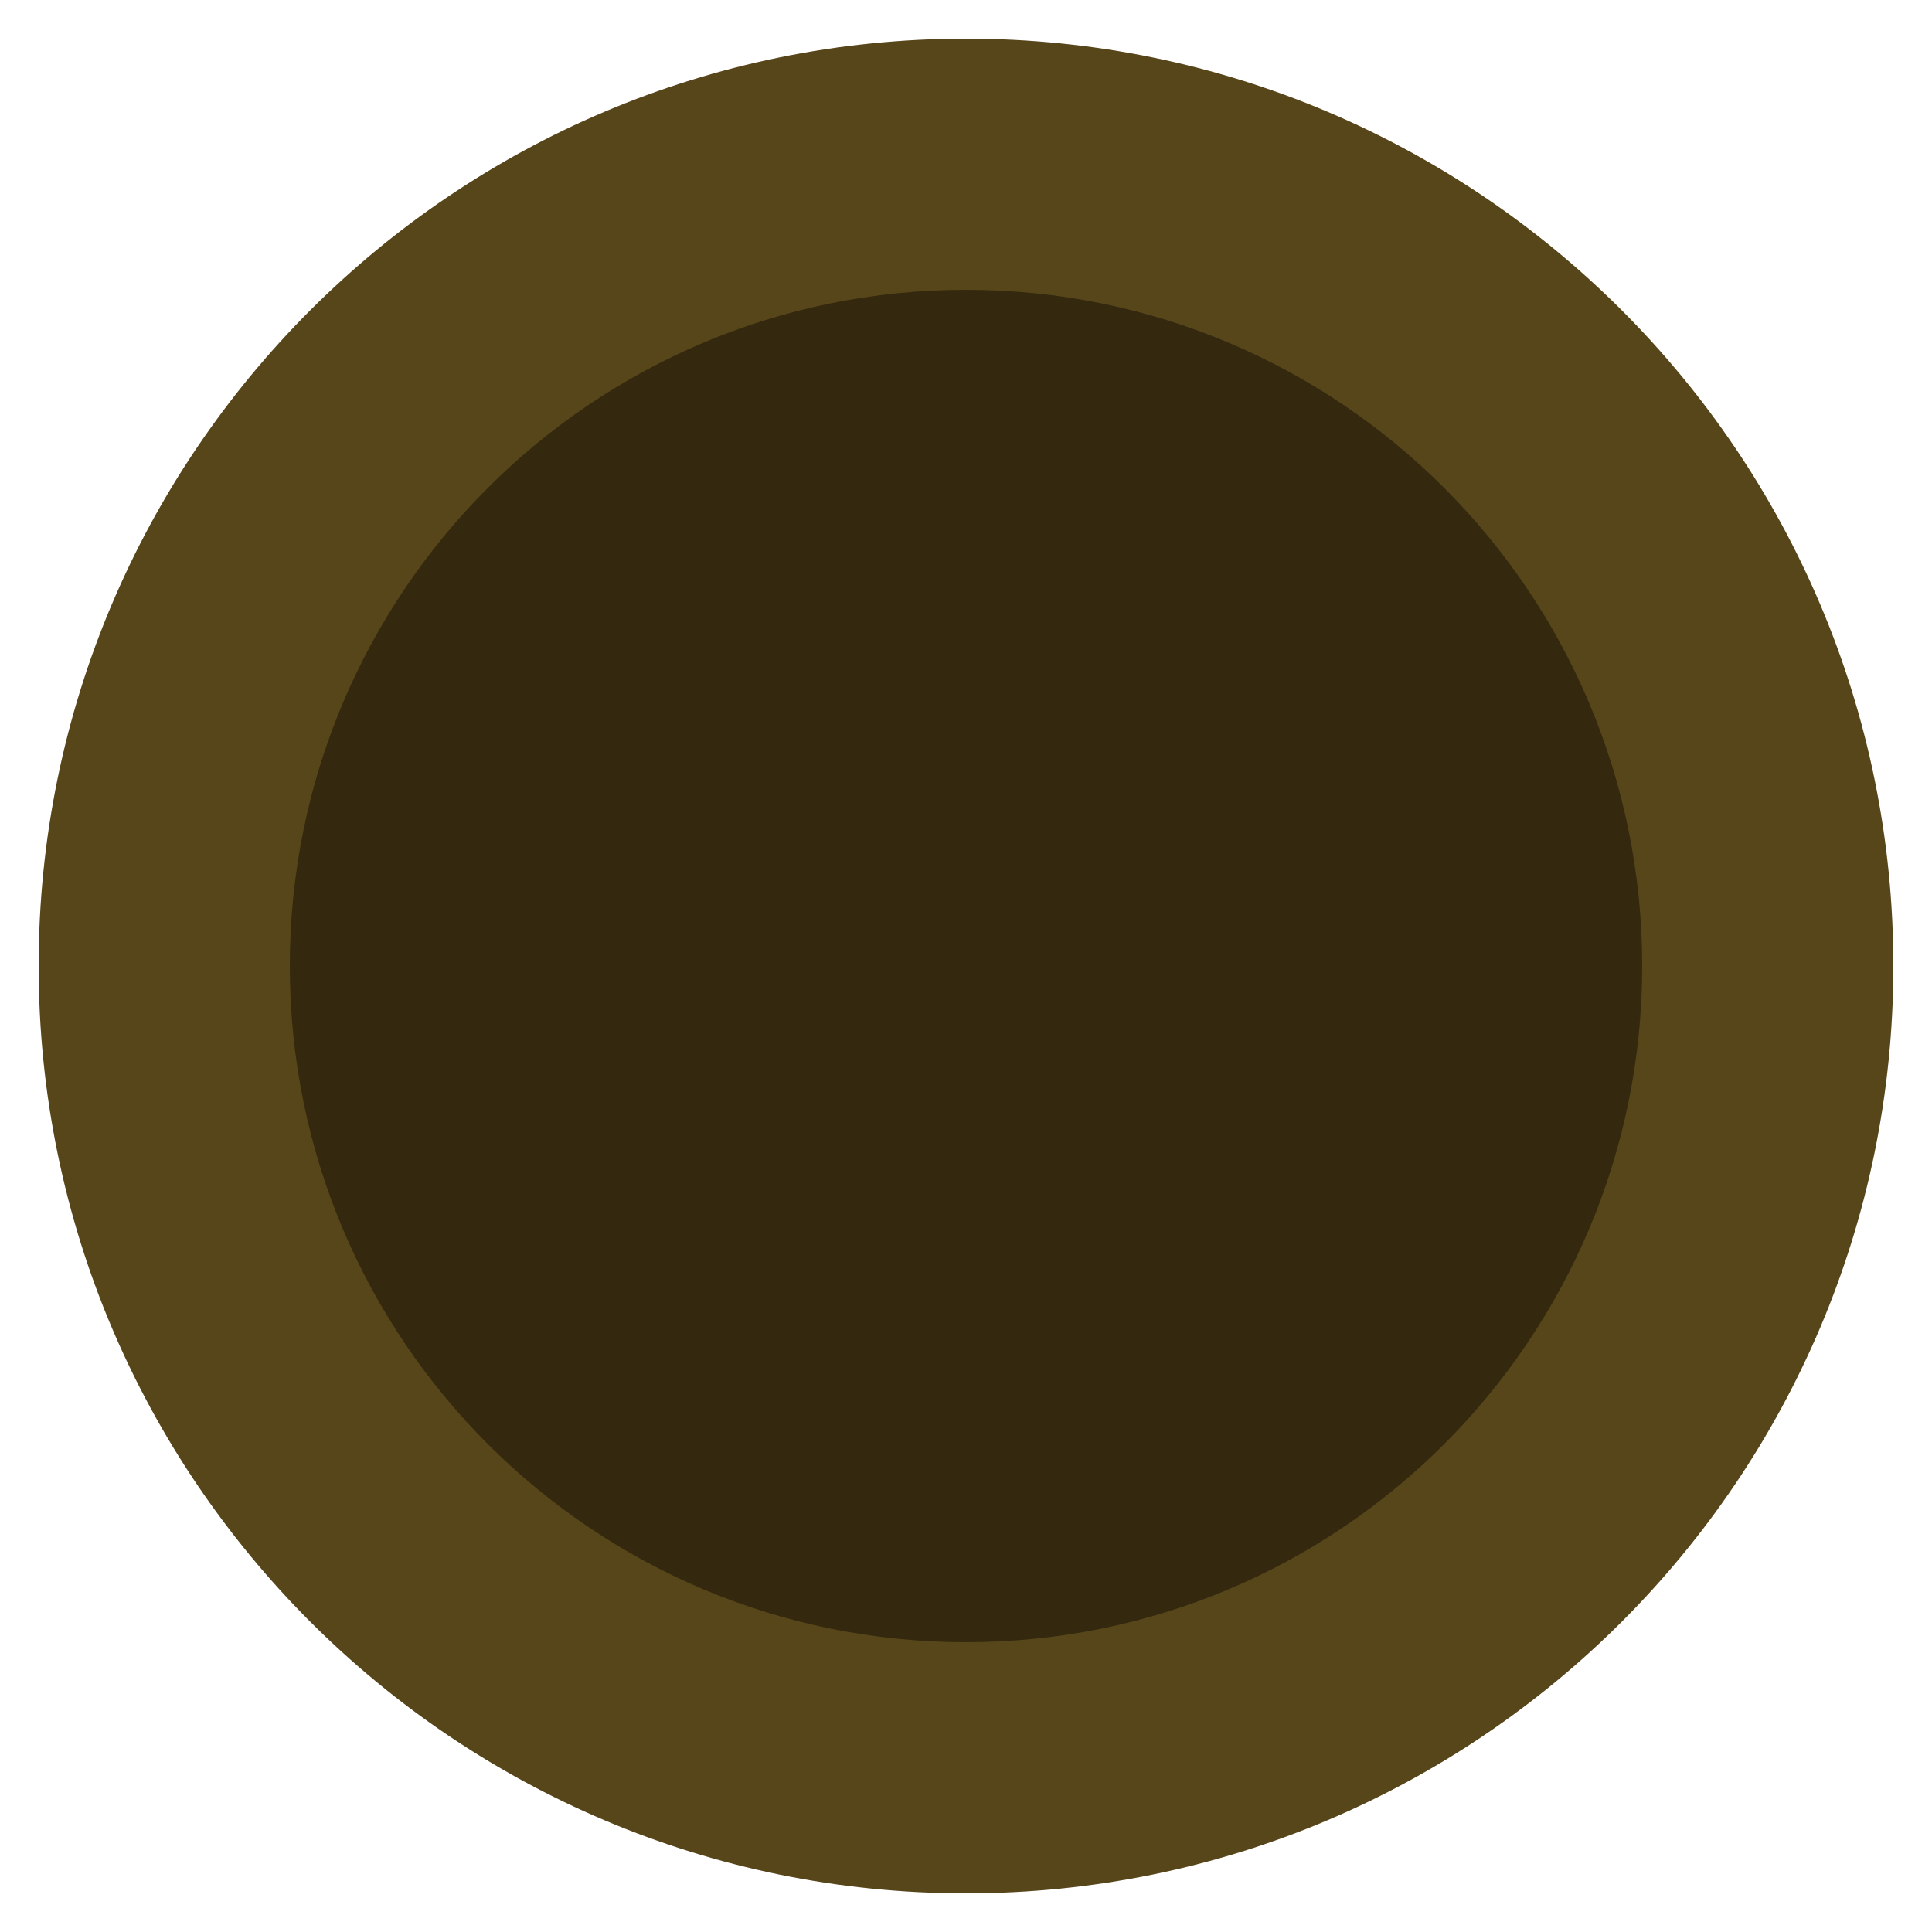
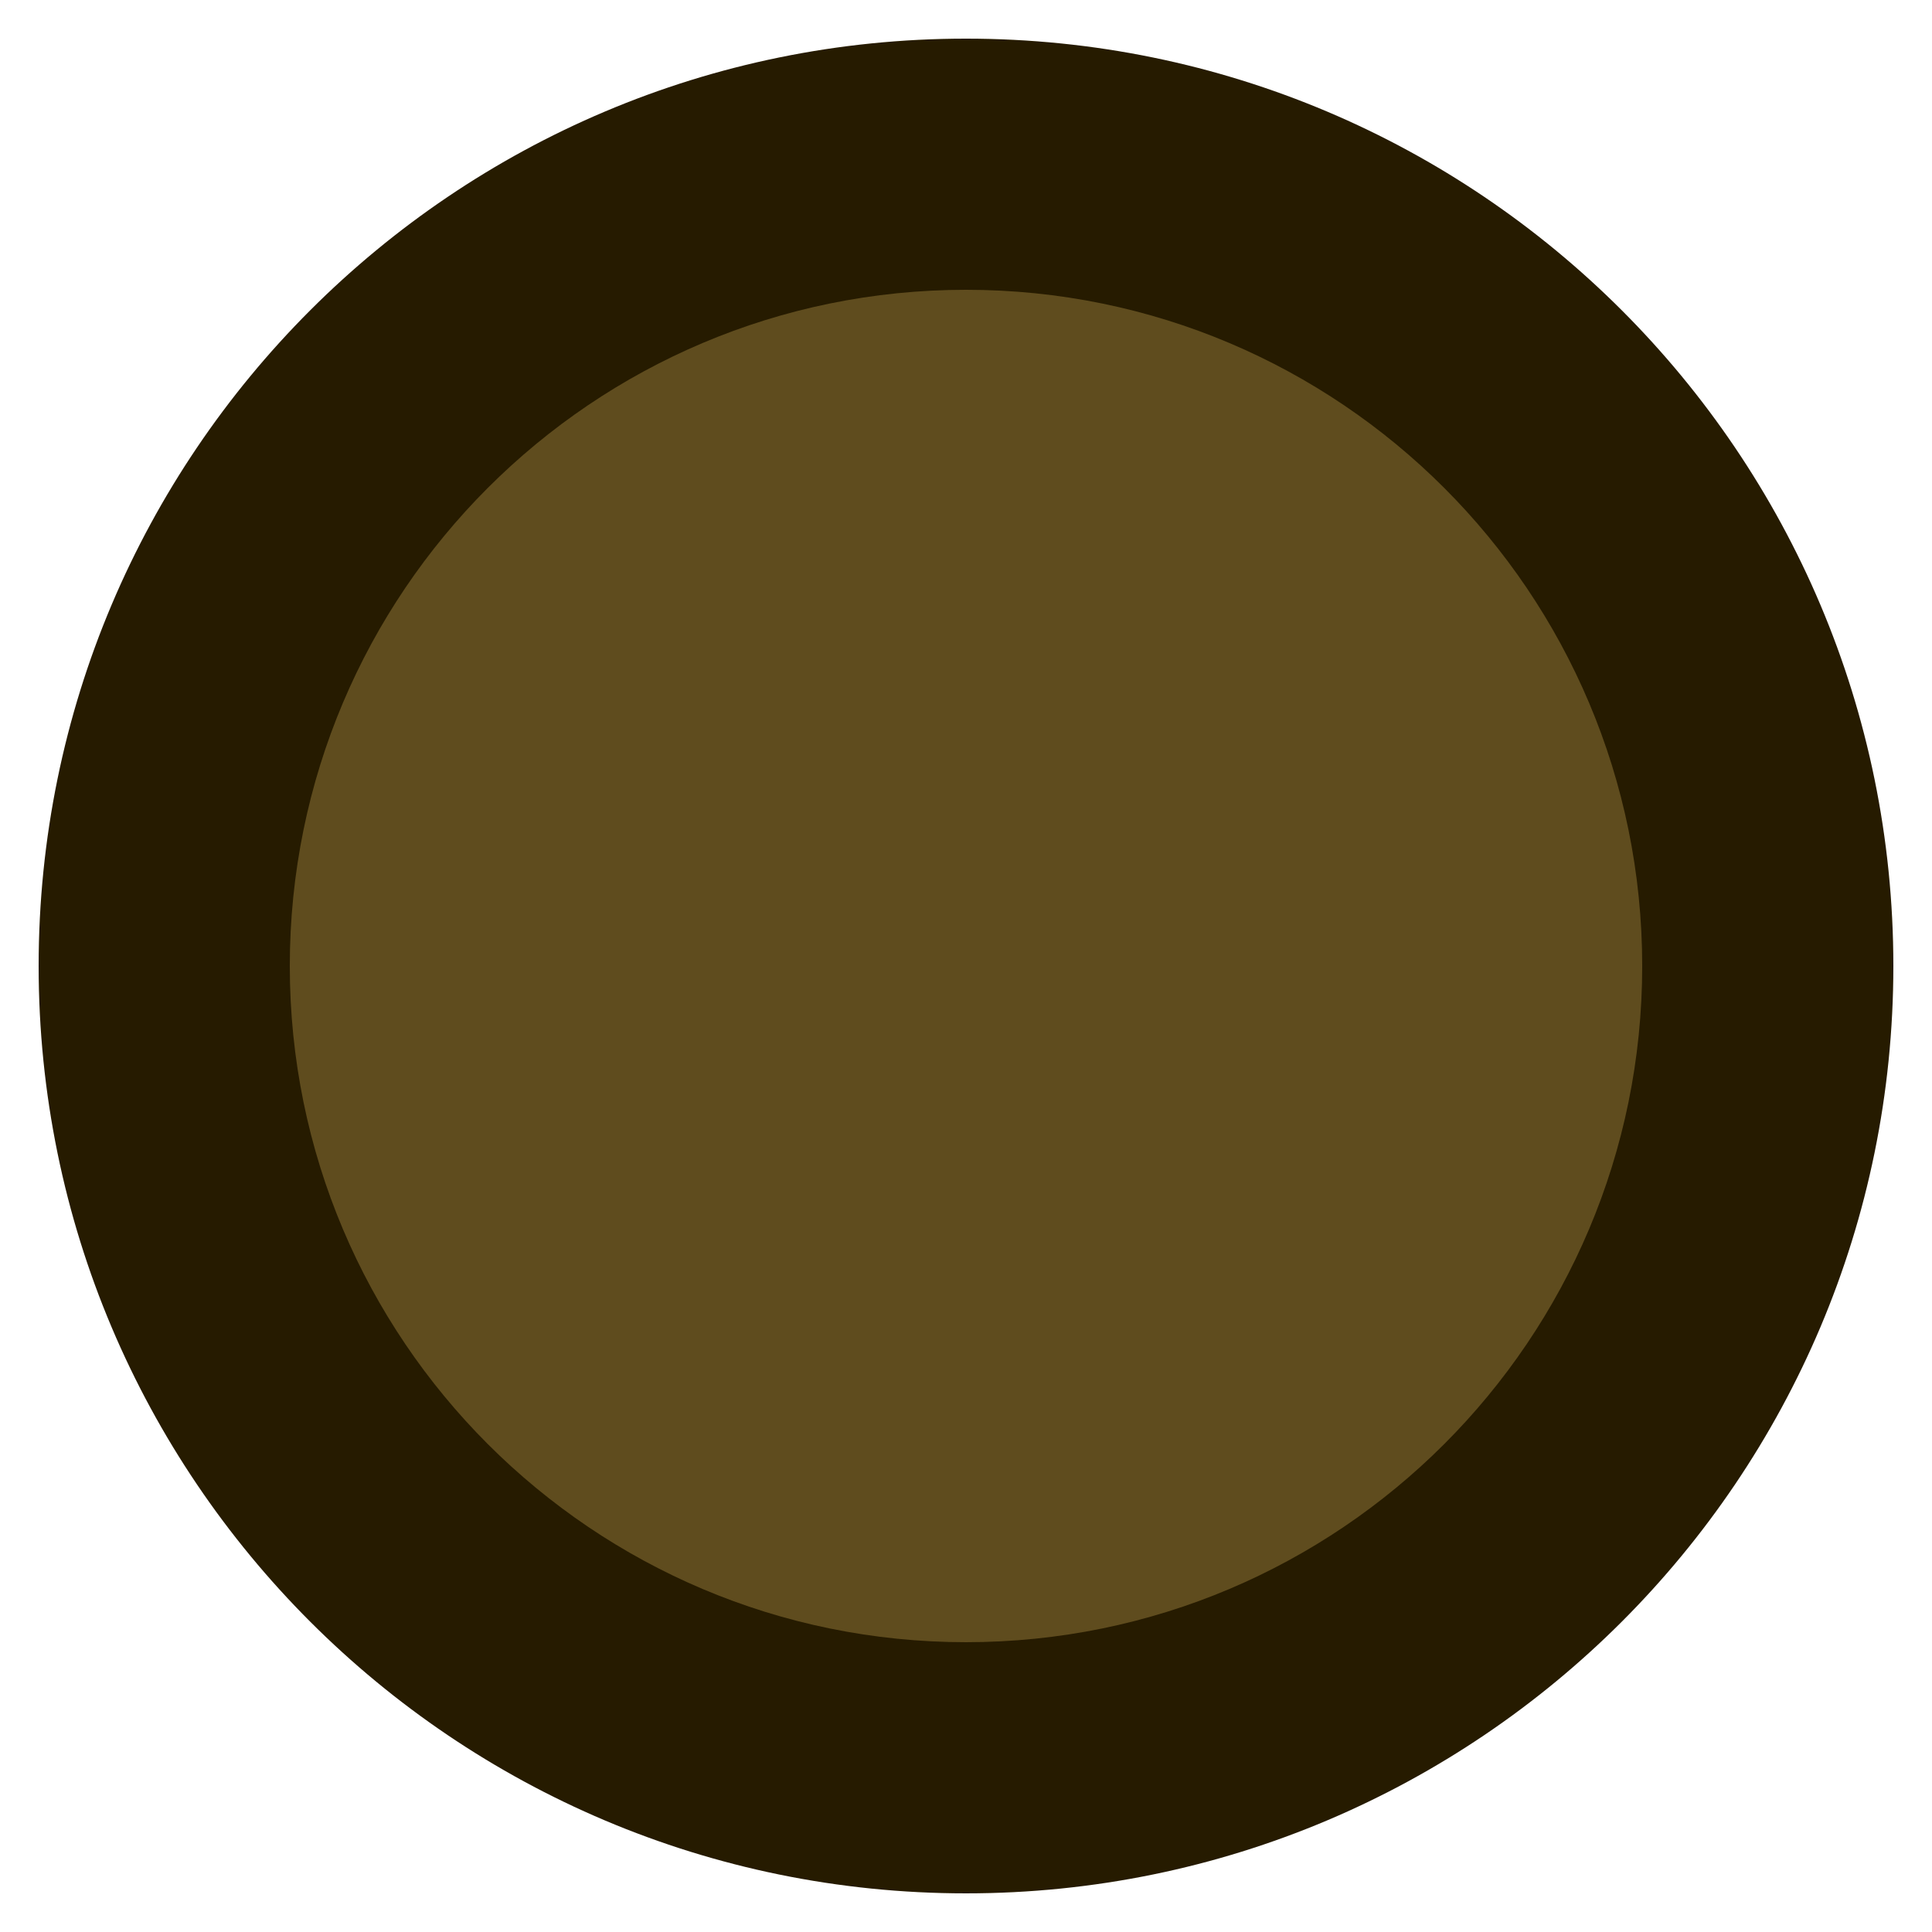
<svg xmlns="http://www.w3.org/2000/svg" width="100" height="100" viewBox="0 0 100 100" id="svg5385" version="1.1">
  <defs id="defs5387" />
  <g id="layer1" transform="translate(0,-952.3622)">
-     <g id="g5965" transform="translate(0.4761887,0.09513119)">
-       <circle r="48" cy="1002.267" cx="49.524" id="path5933" style="fill:#58461b;fill-opacity:1;fill-rule:evenodd;stroke:none;stroke-width:10;stroke-linecap:round;stroke-linejoin:round;stroke-miterlimit:4;stroke-dasharray:none;stroke-dashoffset:0;stroke-opacity:1" />
-       <circle r="35" cy="1002.267" cx="49.524" id="path5933-9" style="fill:#34290e;fill-opacity:1;fill-rule:evenodd;stroke:none;stroke-width:10;stroke-linecap:round;stroke-linejoin:round;stroke-miterlimit:4;stroke-dasharray:none;stroke-dashoffset:0;stroke-opacity:1" />
-     </g>
+     <circle style="fill:#261b00;fill-opacity:1;fill-rule:evenodd;stroke:none;stroke-width:10;stroke-linecap:round;stroke-linejoin:round;stroke-miterlimit:4;stroke-dasharray:none;stroke-dashoffset:0;stroke-opacity:1" id="path5933" cx="50" cy="1002.362" r="48" />
+     <circle style="fill:#5f4c1e;fill-opacity:1;fill-rule:evenodd;stroke:none;stroke-width:10;stroke-linecap:round;stroke-linejoin:round;stroke-miterlimit:4;stroke-dasharray:none;stroke-dashoffset:0;stroke-opacity:1" id="path5933-9" cx="50" cy="1002.362" r="35" />
  </g>
</svg>
